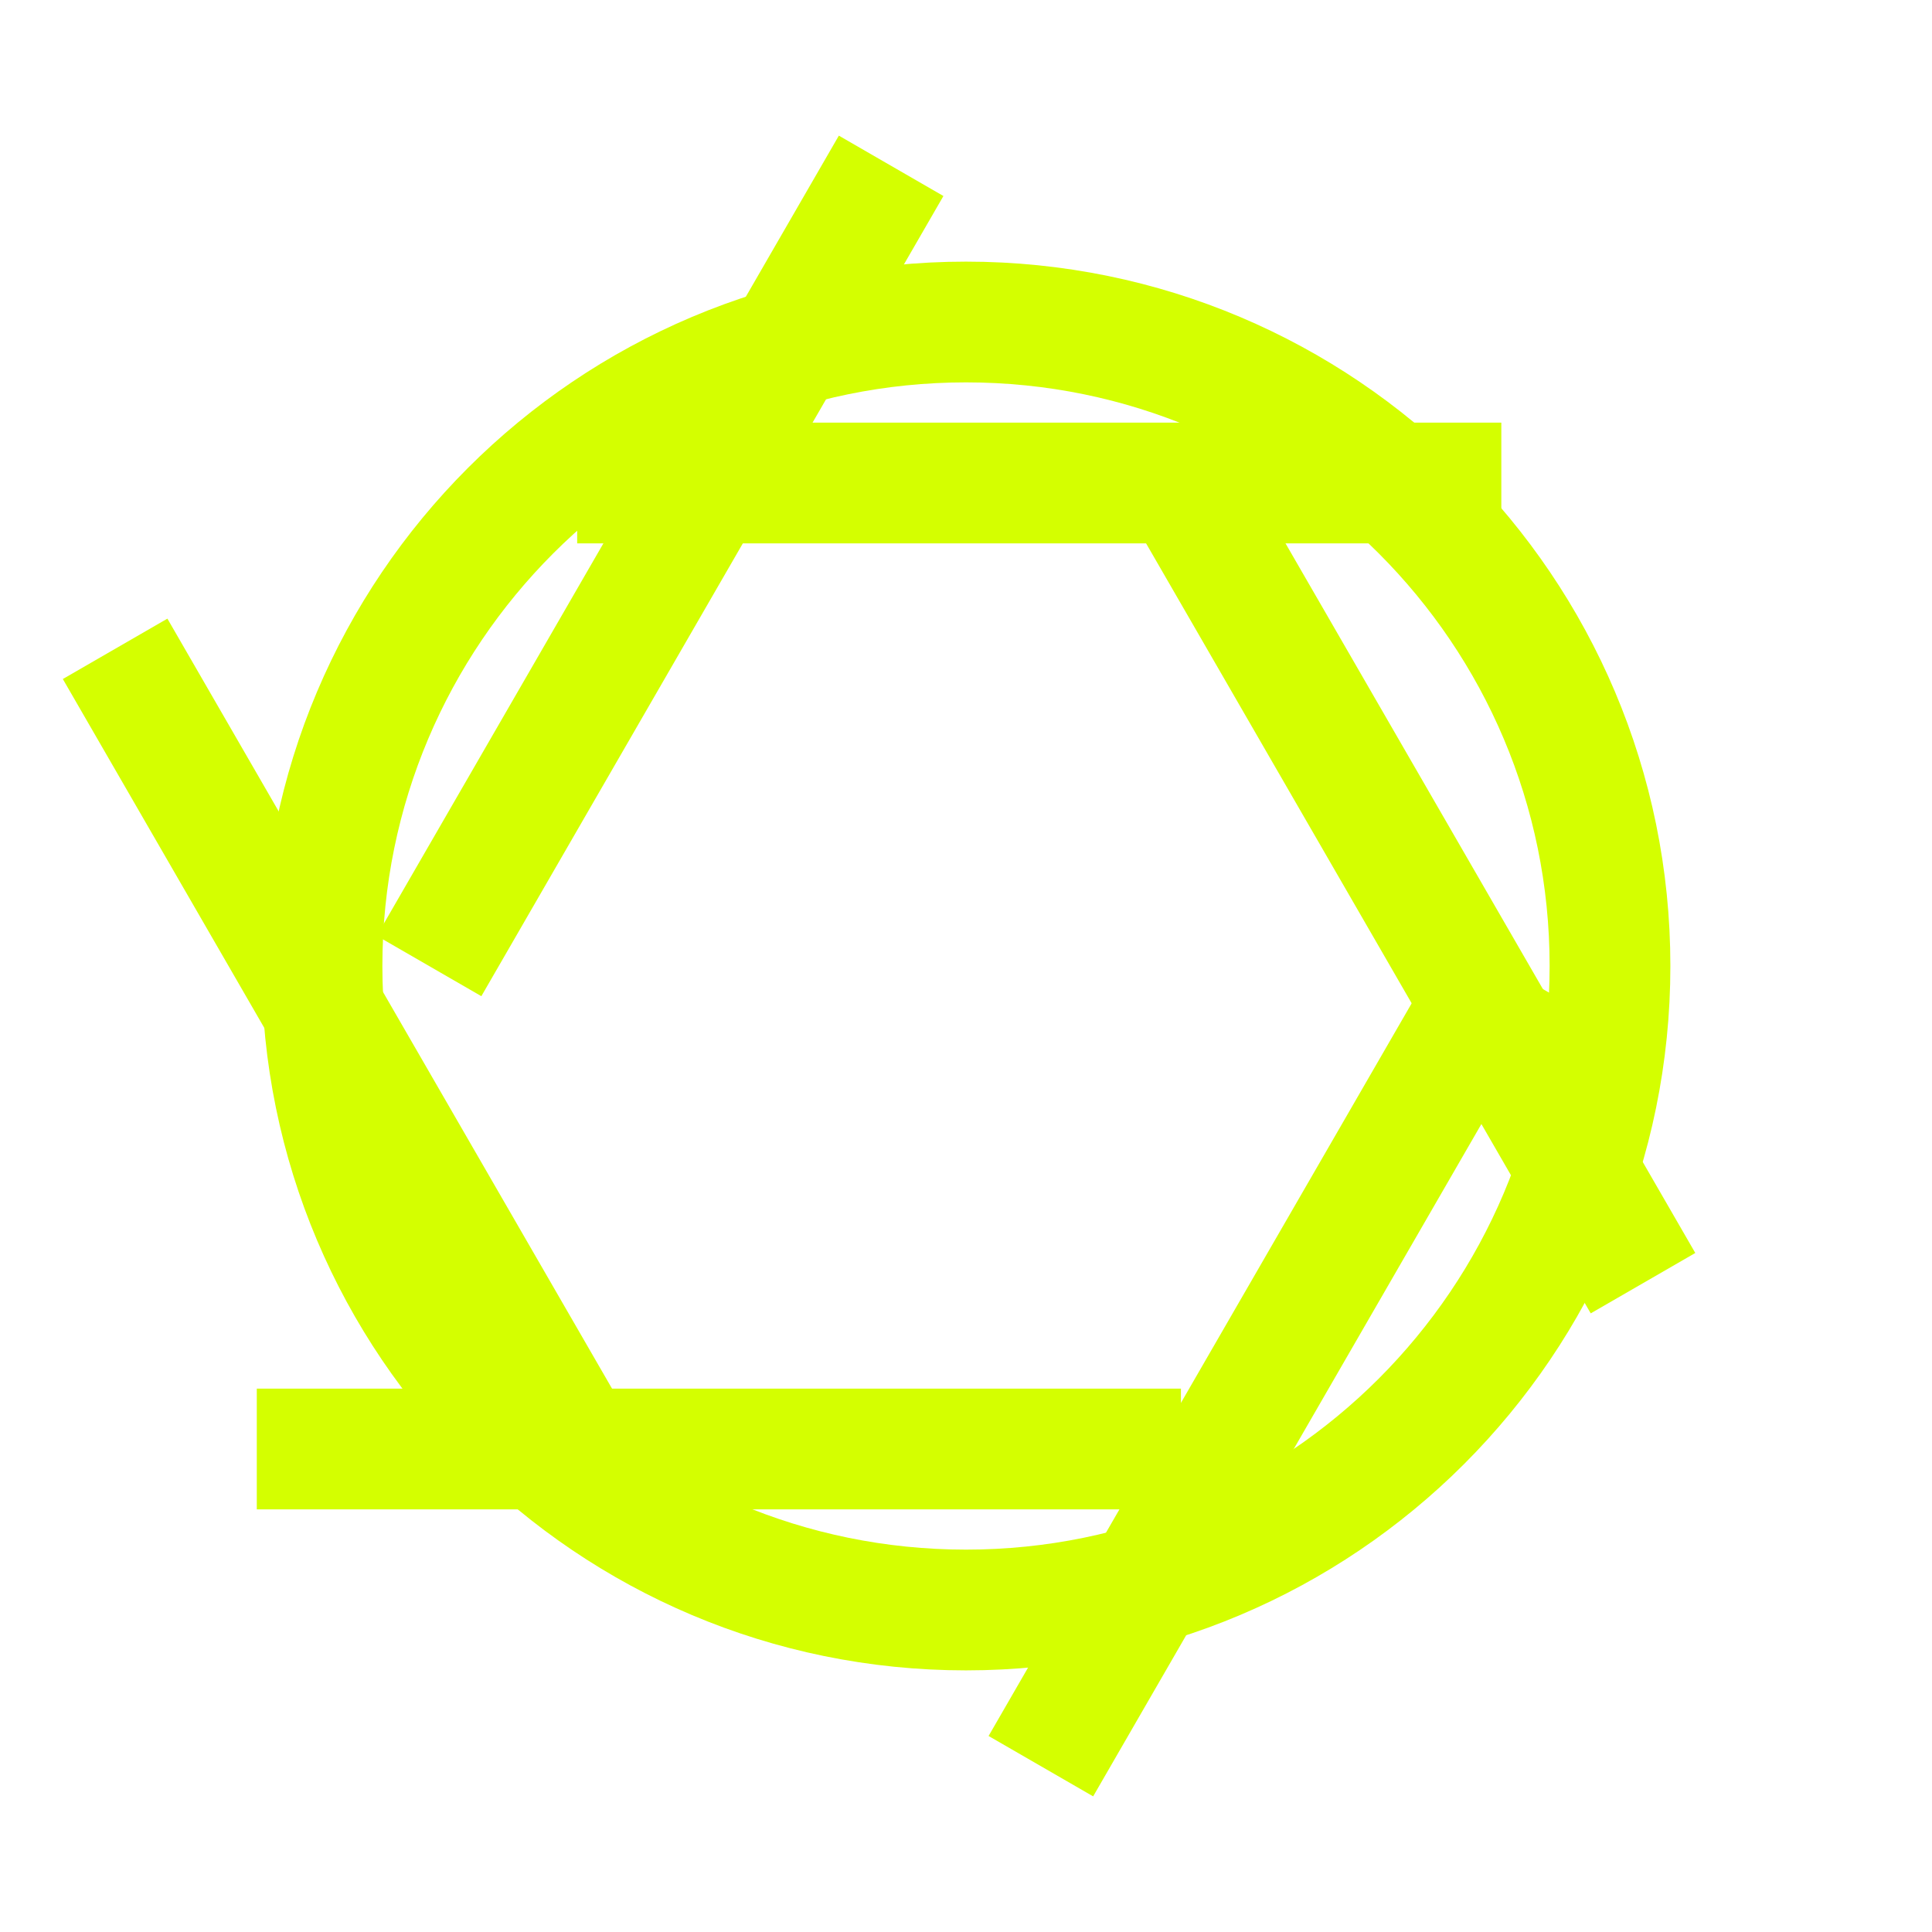
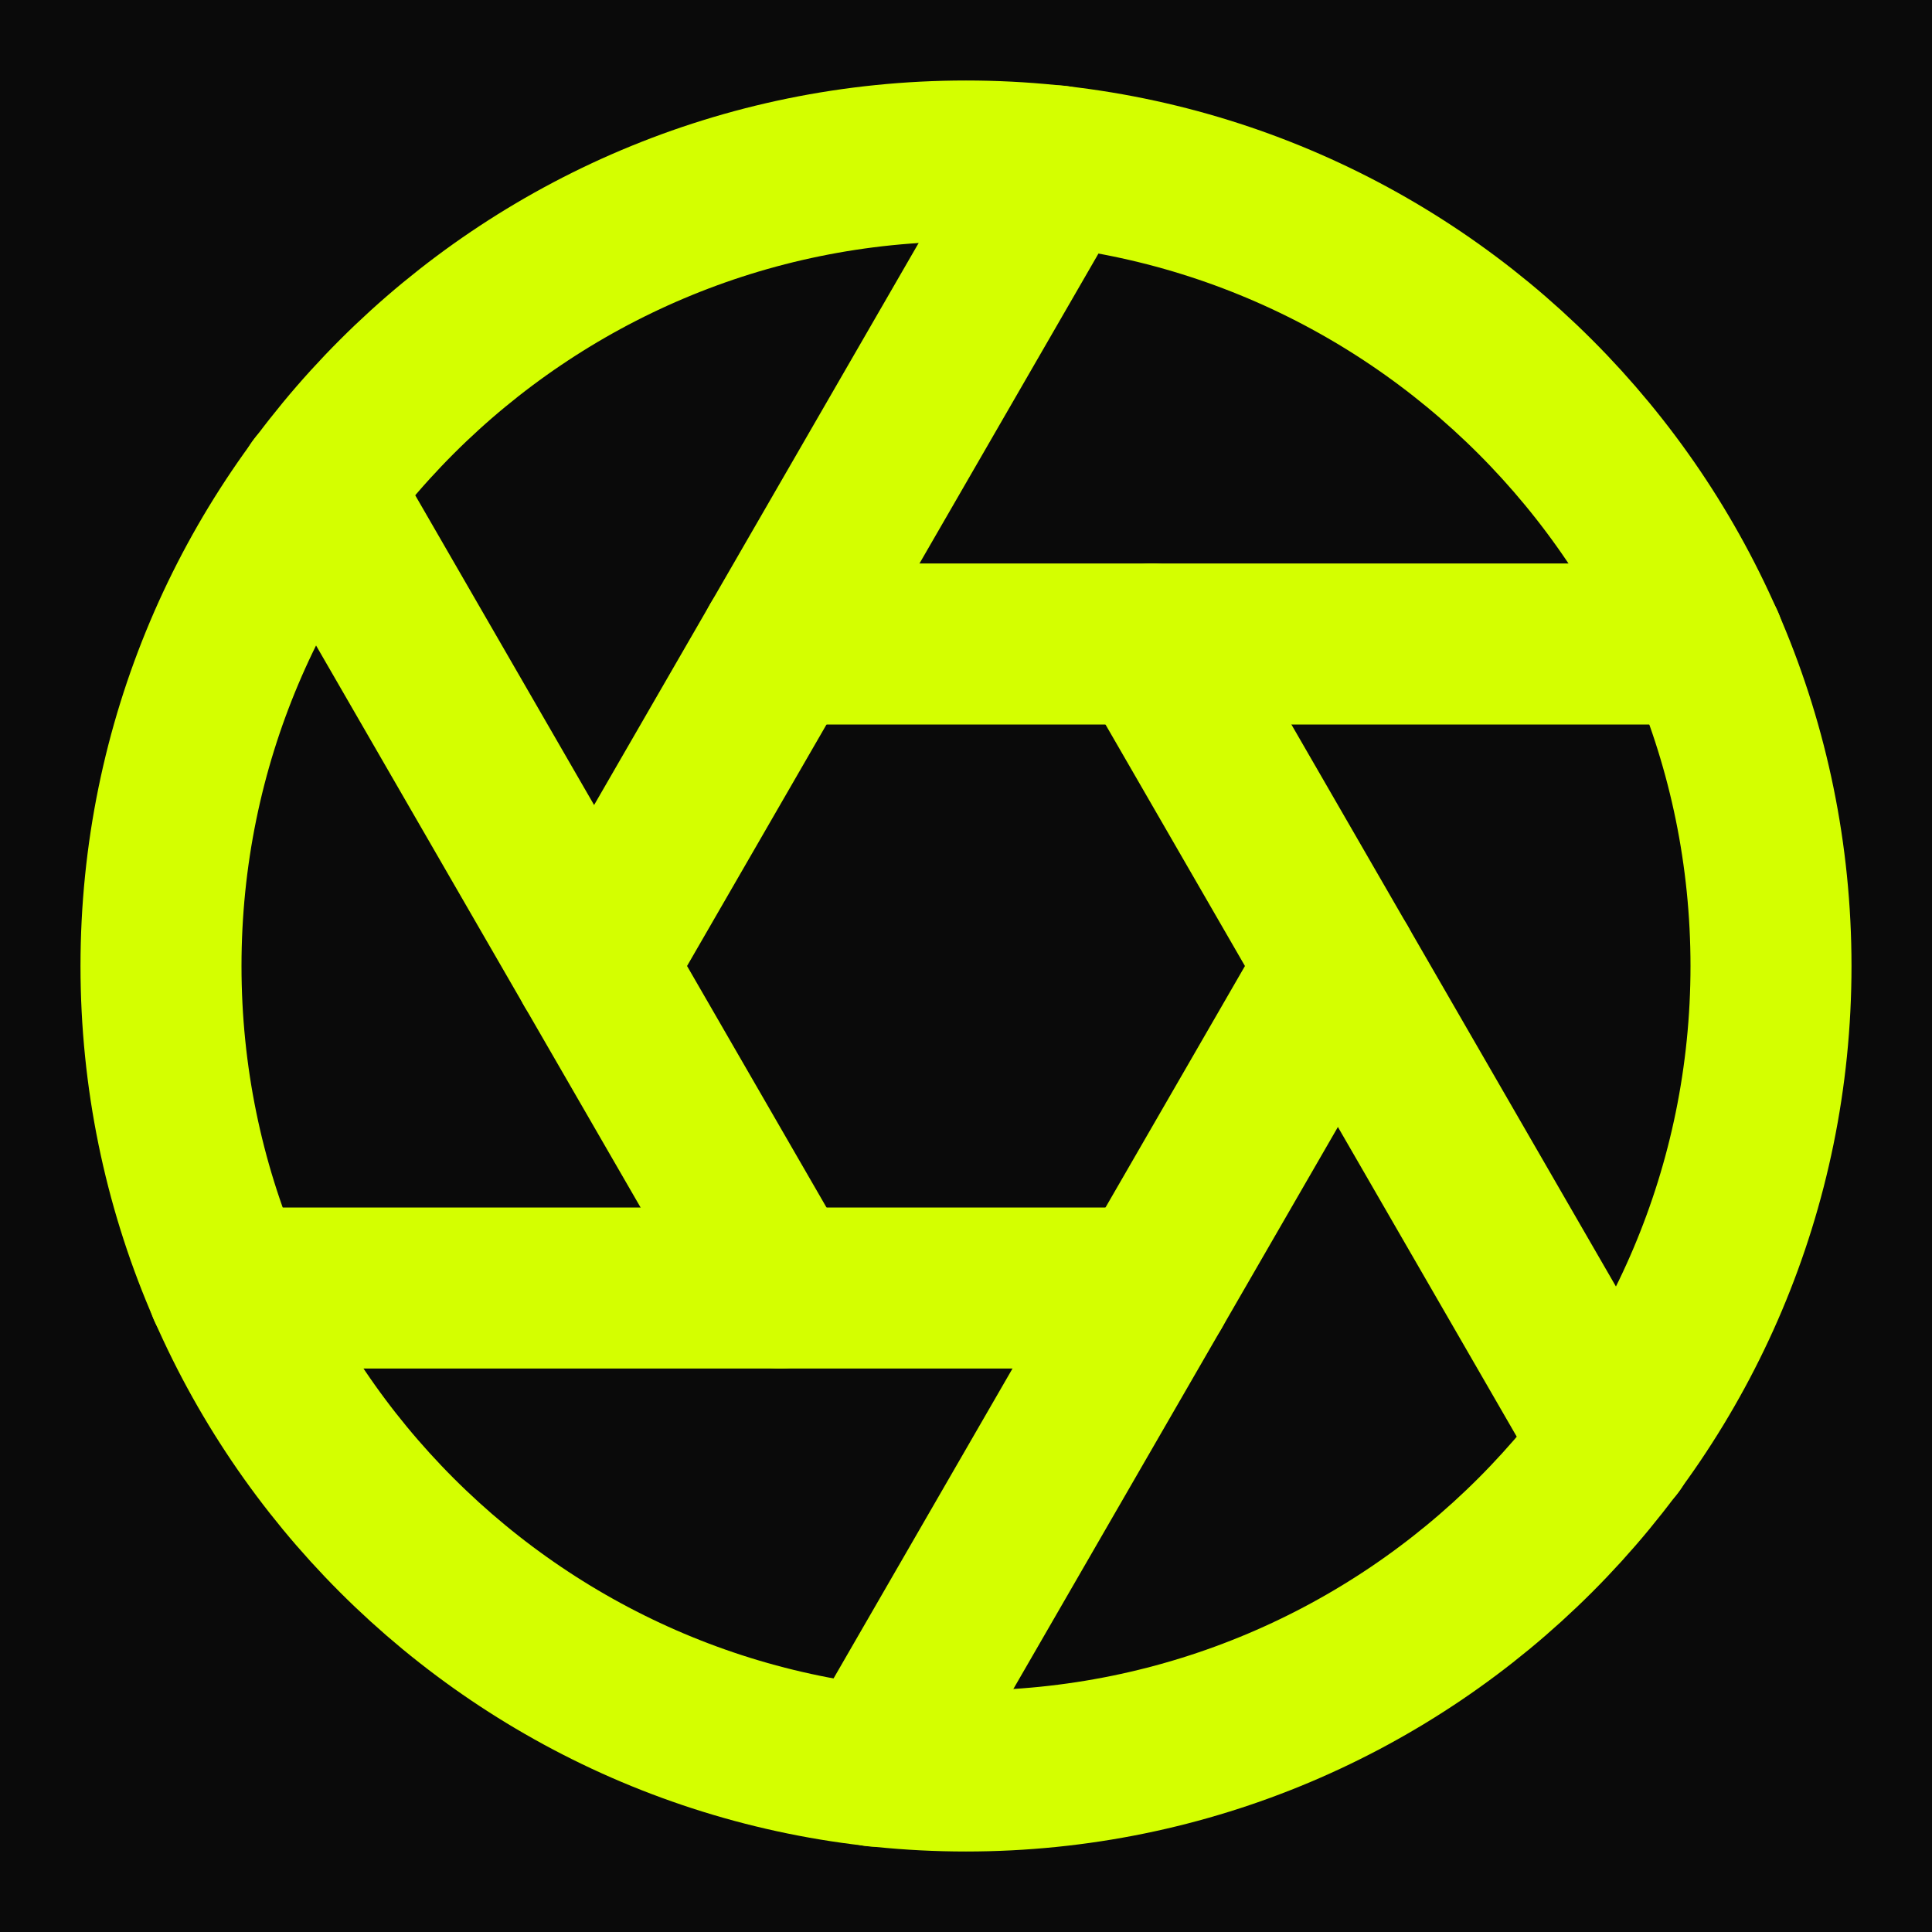
- <svg xmlns="http://www.w3.org/2000/svg" width="96" height="96" viewBox="0 0 96 96">
-   <circle cx="48" cy="48" r="32" fill="none" stroke="#D4FF00" stroke-width="6" />
-   <path d="m58.68 24 22.96 39.76" fill="none" stroke="#D4FF00" stroke-width="6" />
-   <path d="M28.68 24h45.92" fill="none" stroke="#D4FF00" stroke-width="6" />
-   <path d="m21.32 48 22.96-39.76" fill="none" stroke="#D4FF00" stroke-width="6" />
-   <path d="M28.68 72 5.72 32.24" fill="none" stroke="#D4FF00" stroke-width="6" />
-   <path d="M58.68 72H12.76" fill="none" stroke="#D4FF00" stroke-width="6" />
-   <path d="m74.68 48-22.96 39.76" fill="none" stroke="#D4FF00" stroke-width="6" />
+ <svg xmlns="http://www.w3.org/2000/svg" width="32" height="32" viewBox="0 0 24 24" fill="none" stroke="#D4FF00" stroke-width="2" stroke-linecap="round" stroke-linejoin="round">
+   <rect width="24" height="24" fill="#0A0A0A" stroke="none" />
+   <circle cx="12" cy="12" r="10" />
+   <path d="m14.31 8 5.74 9.94" />
+   <path d="M9.69 8h11.48" />
+   <path d="m7.38 12 5.74-9.94" />
+   <path d="M9.69 16 3.95 6.06" />
+   <path d="M14.31 16H2.83" />
+   <path d="m16.62 12-5.74 9.94" />
</svg>
